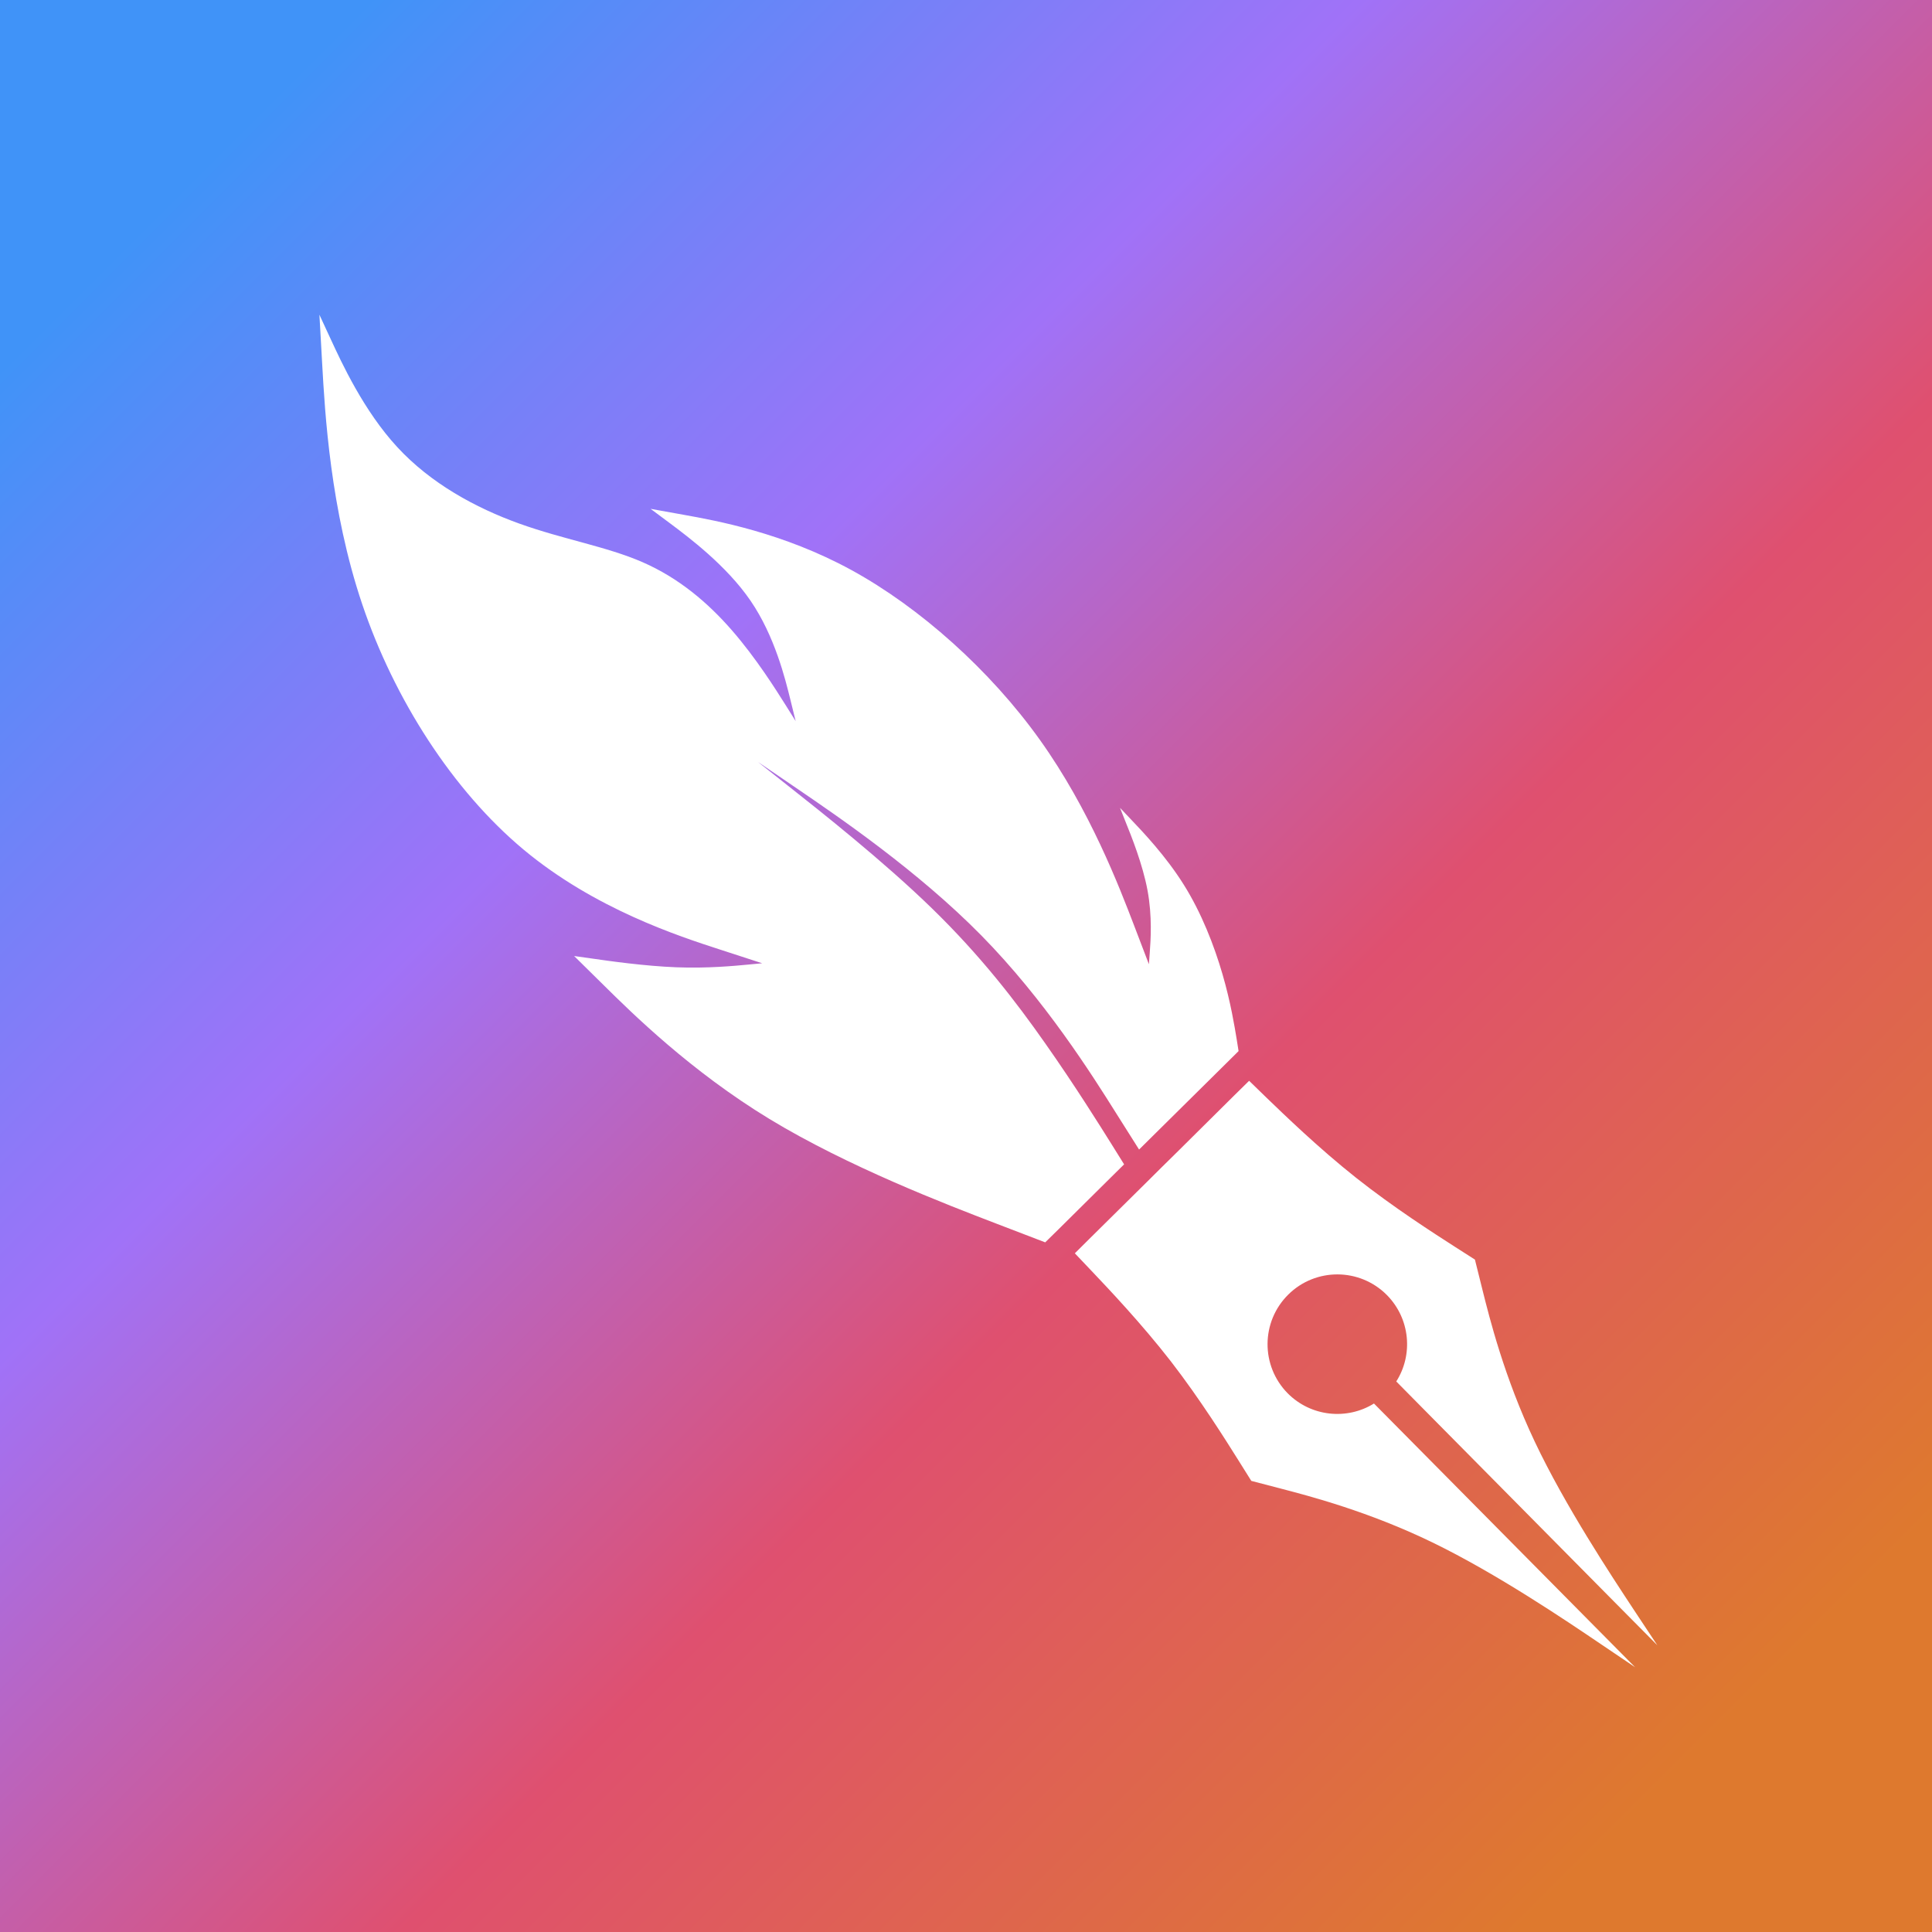
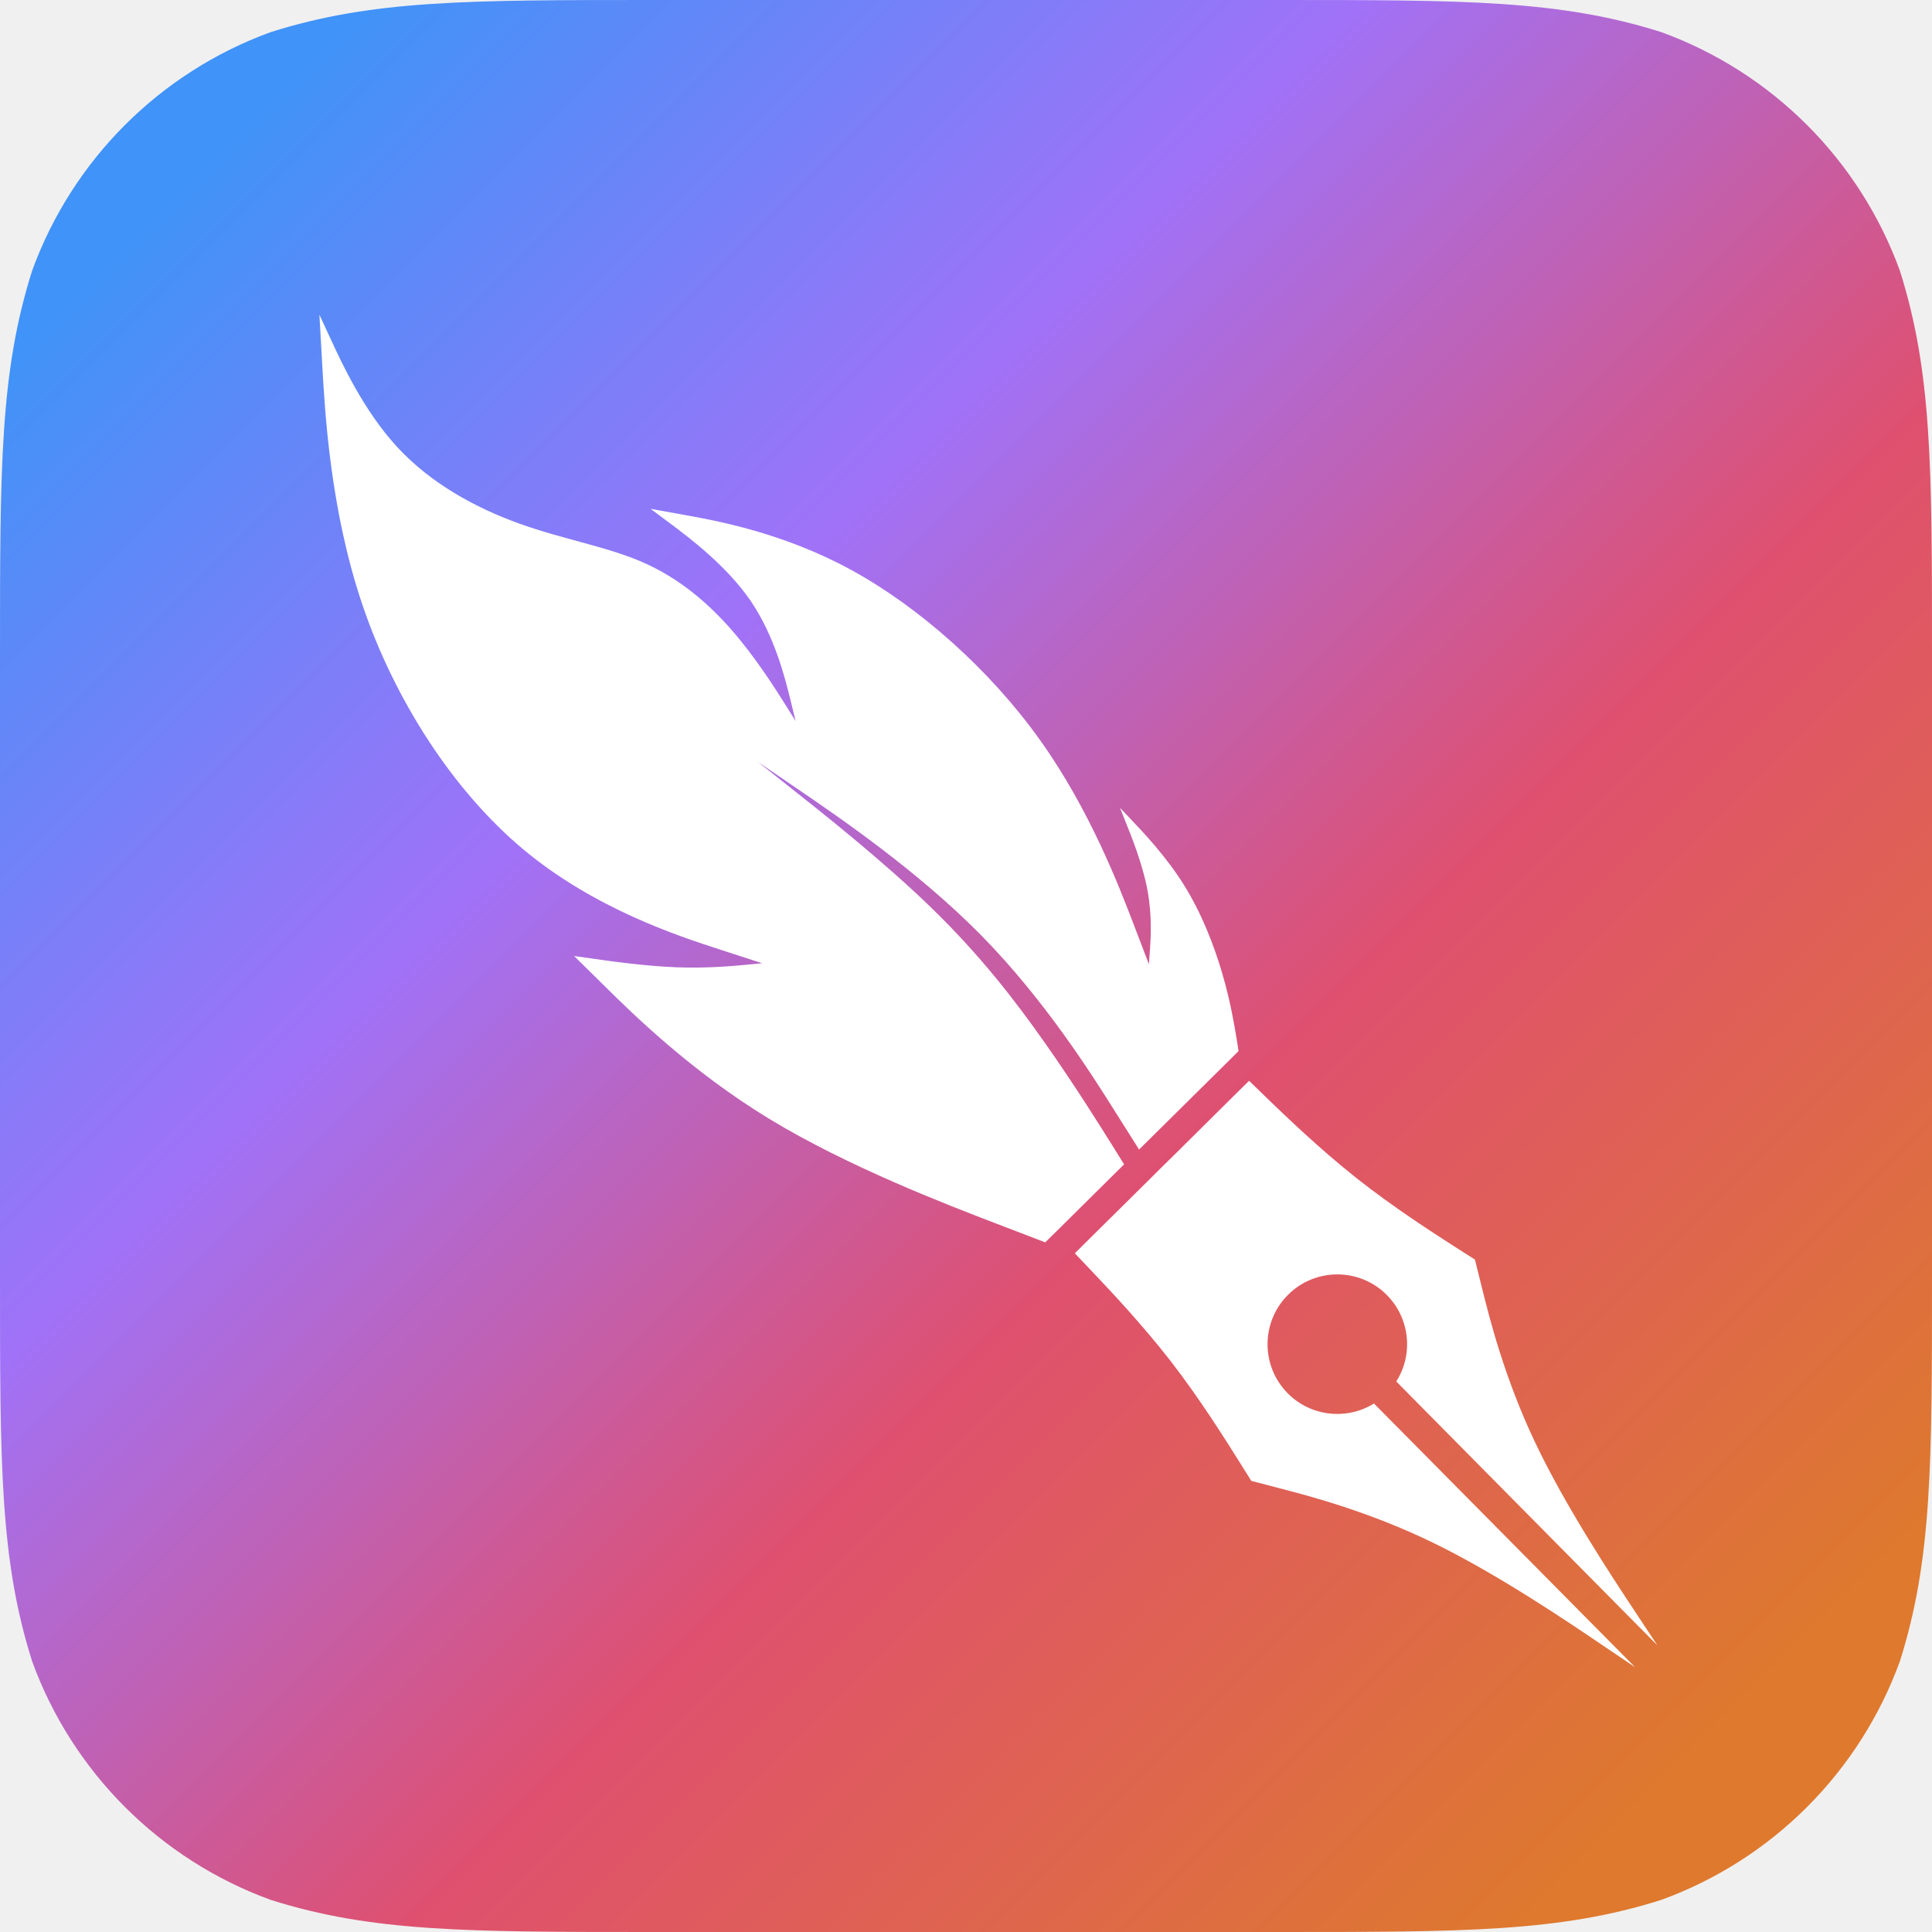
<svg xmlns="http://www.w3.org/2000/svg" height="24" version="1.2" viewBox="0.0 0.0 24.0 24.0" width="24">
  <g id="iconStyle2">
-     <path d="M24,12 L24,24 L0,24 L0,0 L24,0 L24,12 z" fill="url(#C81C9F0C-5554-47D0-A187-2C93A186FF08)" id="appleGradient" stroke="none" />
+     <path d="M24,12 L24,15.859 C24,18.203,24,19.375,23.601,20.637 C23.1,22.014,22.014,23.1,20.637,23.601 C19.375,24,18.203,24,15.859,24 L8.141,24 C5.797,24,4.625,24,3.363,23.601 C1.986,23.1,0.9,22.014,0.399,20.637 C0,19.375,0,18.203,0,15.859 L0,8.141 C0,5.797,0,4.625,0.399,3.363 C0.9,1.986,1.986,0.9,3.363,0.399 C4.625,0,5.797,0,8.141,0 L15.859,0 C18.203,0,19.375,0,20.637,0.399 C22.014,0.9,23.1,1.986,23.601,3.363 C24,4.625,24,5.797,24,8.141 L24,12 z" fill="url(#5152FFFB-122A-44EF-857B-EAB123CF09B7)" id="appleGradient" stroke="none" />
    <path d="M15.732,13.635 C15.948,13.843,16.379,14.261,16.846,14.631 C17.314,15.002,17.818,15.324,18.07,15.486 L18.322,15.647 L18.413,16.012 C18.504,16.377,18.686,17.107,19.064,17.906 C19.441,18.704,20.015,19.571,20.301,20.005 L20.588,20.438 L20.04,19.885 L17.851,17.673 L17.345,17.161 C17.557,16.828,17.518,16.381,17.229,16.088 C16.892,15.748,16.343,15.745,16.003,16.082 C15.663,16.419,15.66,16.967,15.996,17.308 C16.286,17.6,16.733,17.643,17.068,17.435 L17.574,17.946 L19.764,20.158 L20.312,20.711 L19.881,20.42 C19.451,20.129,18.59,19.547,17.795,19.161 C17.001,18.776,16.272,18.586,15.908,18.491 C15.544,18.396,15.544,18.396,15.544,18.396 L15.385,18.142 C15.226,17.889,14.909,17.382,14.544,16.91 C14.178,16.439,13.765,16.004,13.558,15.786 L13.352,15.569 L13.532,15.39 L14.254,14.676 L14.434,14.497 C14.434,14.497,14.434,14.497,14.615,14.319 L15.336,13.604 C15.517,13.426,15.517,13.426,15.517,13.426 z M4.106,4.208 C4.244,4.507,4.519,5.104,4.935,5.554 C5.351,6.005,5.907,6.309,6.453,6.505 C6.999,6.701,7.536,6.789,7.983,6.984 C8.431,7.18,8.791,7.484,9.093,7.831 C9.395,8.178,9.639,8.568,9.762,8.763 L9.884,8.958 L9.819,8.694 C9.754,8.43,9.624,7.902,9.324,7.463 C9.023,7.023,8.552,6.672,8.317,6.496 C8.082,6.321,8.082,6.321,8.082,6.321 C8.082,6.321,8.082,6.321,8.493,6.395 C8.905,6.469,9.728,6.618,10.576,7.081 C11.424,7.545,12.298,8.323,12.918,9.191 C13.539,10.06,13.905,11.019,14.089,11.499 L14.272,11.978 L14.283,11.83 C14.294,11.681,14.315,11.384,14.255,11.061 C14.195,10.737,14.054,10.386,13.983,10.211 L13.913,10.035 L14.055,10.185 C14.198,10.335,14.483,10.635,14.704,10.988 C14.926,11.341,15.083,11.747,15.186,12.101 C15.289,12.454,15.337,12.756,15.362,12.906 L15.386,13.057 C15.386,13.057,15.386,13.057,15.18,13.261 L14.356,14.076 L14.15,14.28 L13.857,13.816 C13.565,13.351,12.979,12.422,12.19,11.62 C11.4,10.817,10.407,10.141,9.91,9.802 L9.414,9.464 L9.803,9.772 C10.193,10.08,10.973,10.696,11.579,11.286 C12.185,11.876,12.619,12.44,12.987,12.965 C13.356,13.49,13.66,13.977,13.812,14.22 L13.964,14.464 L13.801,14.625 L13.148,15.272 L12.984,15.433 L12.371,15.198 C11.759,14.963,10.534,14.493,9.558,13.9 C8.583,13.307,7.857,12.592,7.495,12.234 L7.132,11.876 L7.352,11.907 C7.572,11.939,8.013,12.001,8.402,12.016 C8.791,12.031,9.13,11.998,9.299,11.982 L9.468,11.966 L8.948,11.797 C8.427,11.628,7.387,11.29,6.504,10.554 C5.621,9.817,4.896,8.681,4.5,7.507 C4.103,6.333,4.036,5.122,4.002,4.516 C3.968,3.91,3.968,3.91,3.968,3.91 C3.968,3.91,3.968,3.91,4.106,4.208 z" fill="white" id="Shape 2" stroke="none" />
  </g>
  <defs>
-     <linearGradient id="C81C9F0C-5554-47D0-A187-2C93A186FF08" x1="0" x2="1" y1="5.55112e-17" y2="1">
+     <linearGradient id="5152FFFB-122A-44EF-857B-EAB123CF09B7" x1="0" x2="1" y1="5.55112e-17" y2="1">
      <stop offset="0.099" stop-color="#4093F8" stop-opacity="1" />
      <stop offset="0.353" stop-color="#A072F8" stop-opacity="1" />
      <stop offset="0.603" stop-color="#DF506F" stop-opacity="1" />
      <stop offset="0.89" stop-color="#DE792E" stop-opacity="1" />
    </linearGradient>
  </defs>
</svg>
